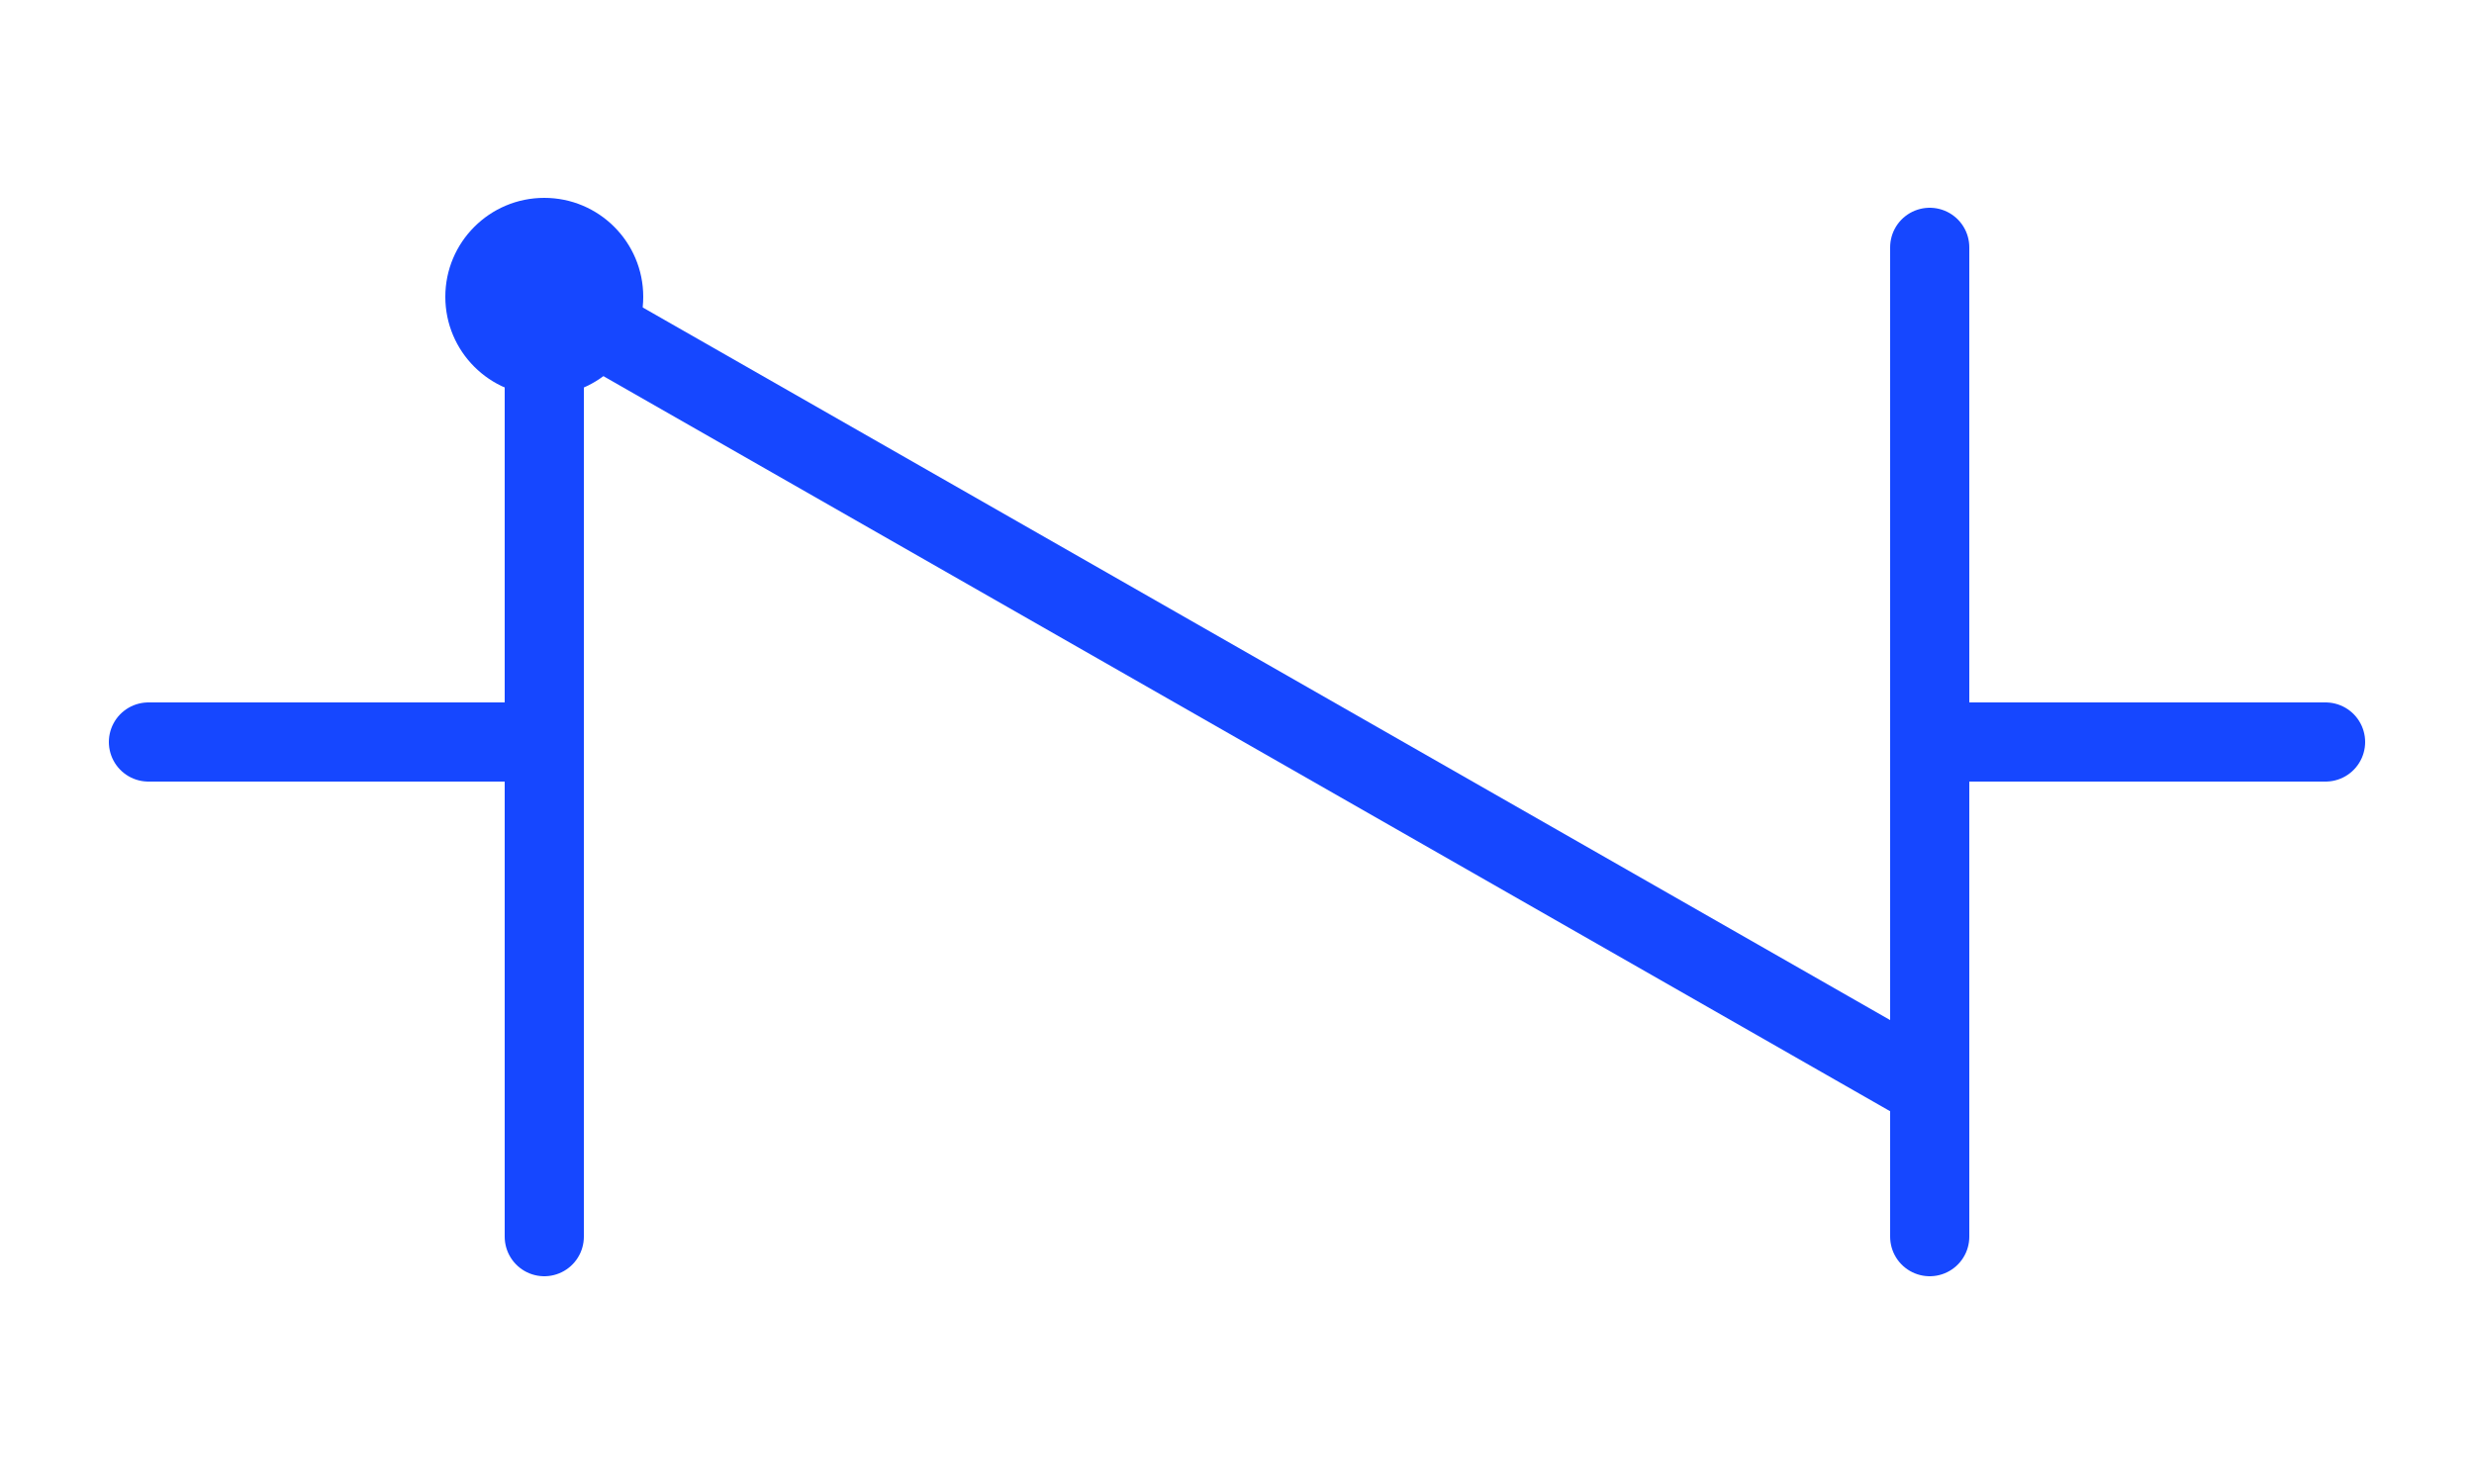
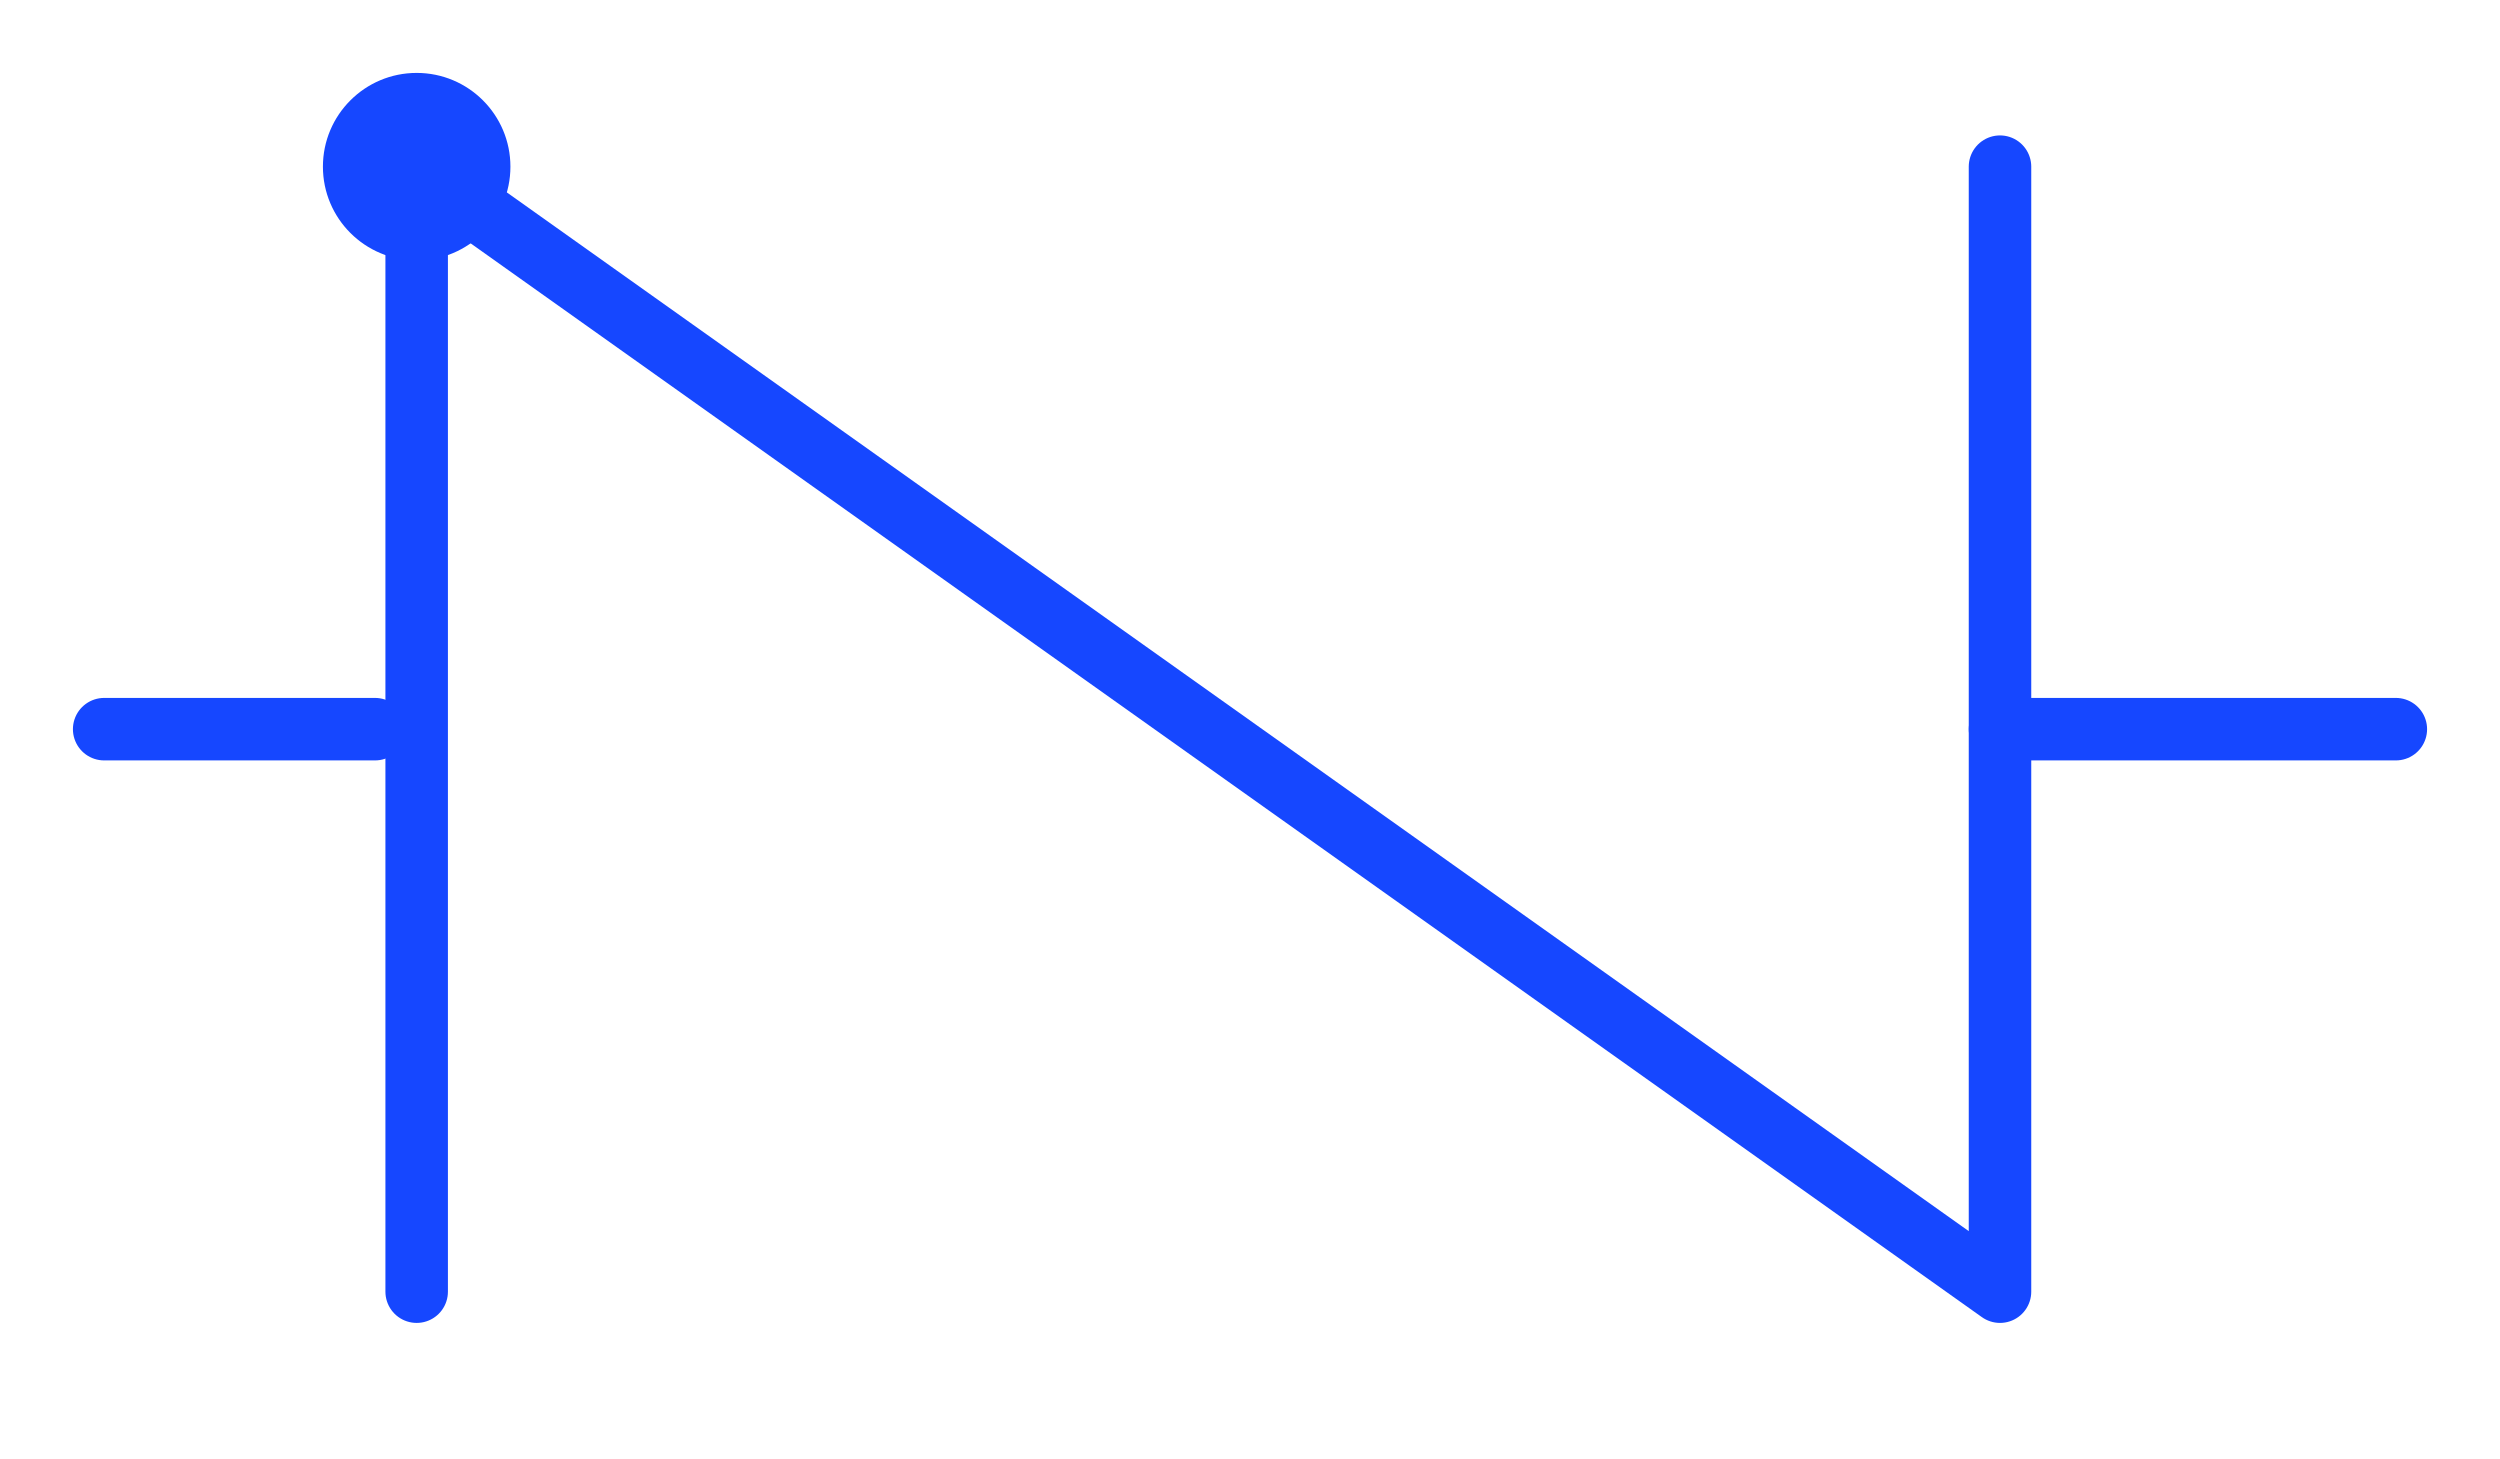
- <svg xmlns="http://www.w3.org/2000/svg" viewBox="0 0 100 60">
-   <g fill="none" stroke="#1647ff" stroke-width="3.2" stroke-linecap="round" stroke-linejoin="round">
-     <path d="M6 30H22M78 30H94" />
-     <path d="M22 10V50M78 10V50" />
-     <path d="M22 12L78 44" />
+ <svg xmlns="http://www.w3.org/2000/svg" viewBox="0 0 120 70" width="120" height="70">
+   <g fill="none" stroke="#1647ff" stroke-width="3" stroke-linecap="round" stroke-linejoin="round" vector-effect="non-scaling-stroke">
+     <path d="M5 35 H18" />
+     <path d="M20 62 V8 L96 62 V8" />
+     <circle cx="20" cy="8" r="4.5" fill="#1647ff" stroke="none" />
+     <path d="M96 35 H115" />
  </g>
-   <circle cx="22" cy="12" r="4" fill="#1647ff" />
</svg>
